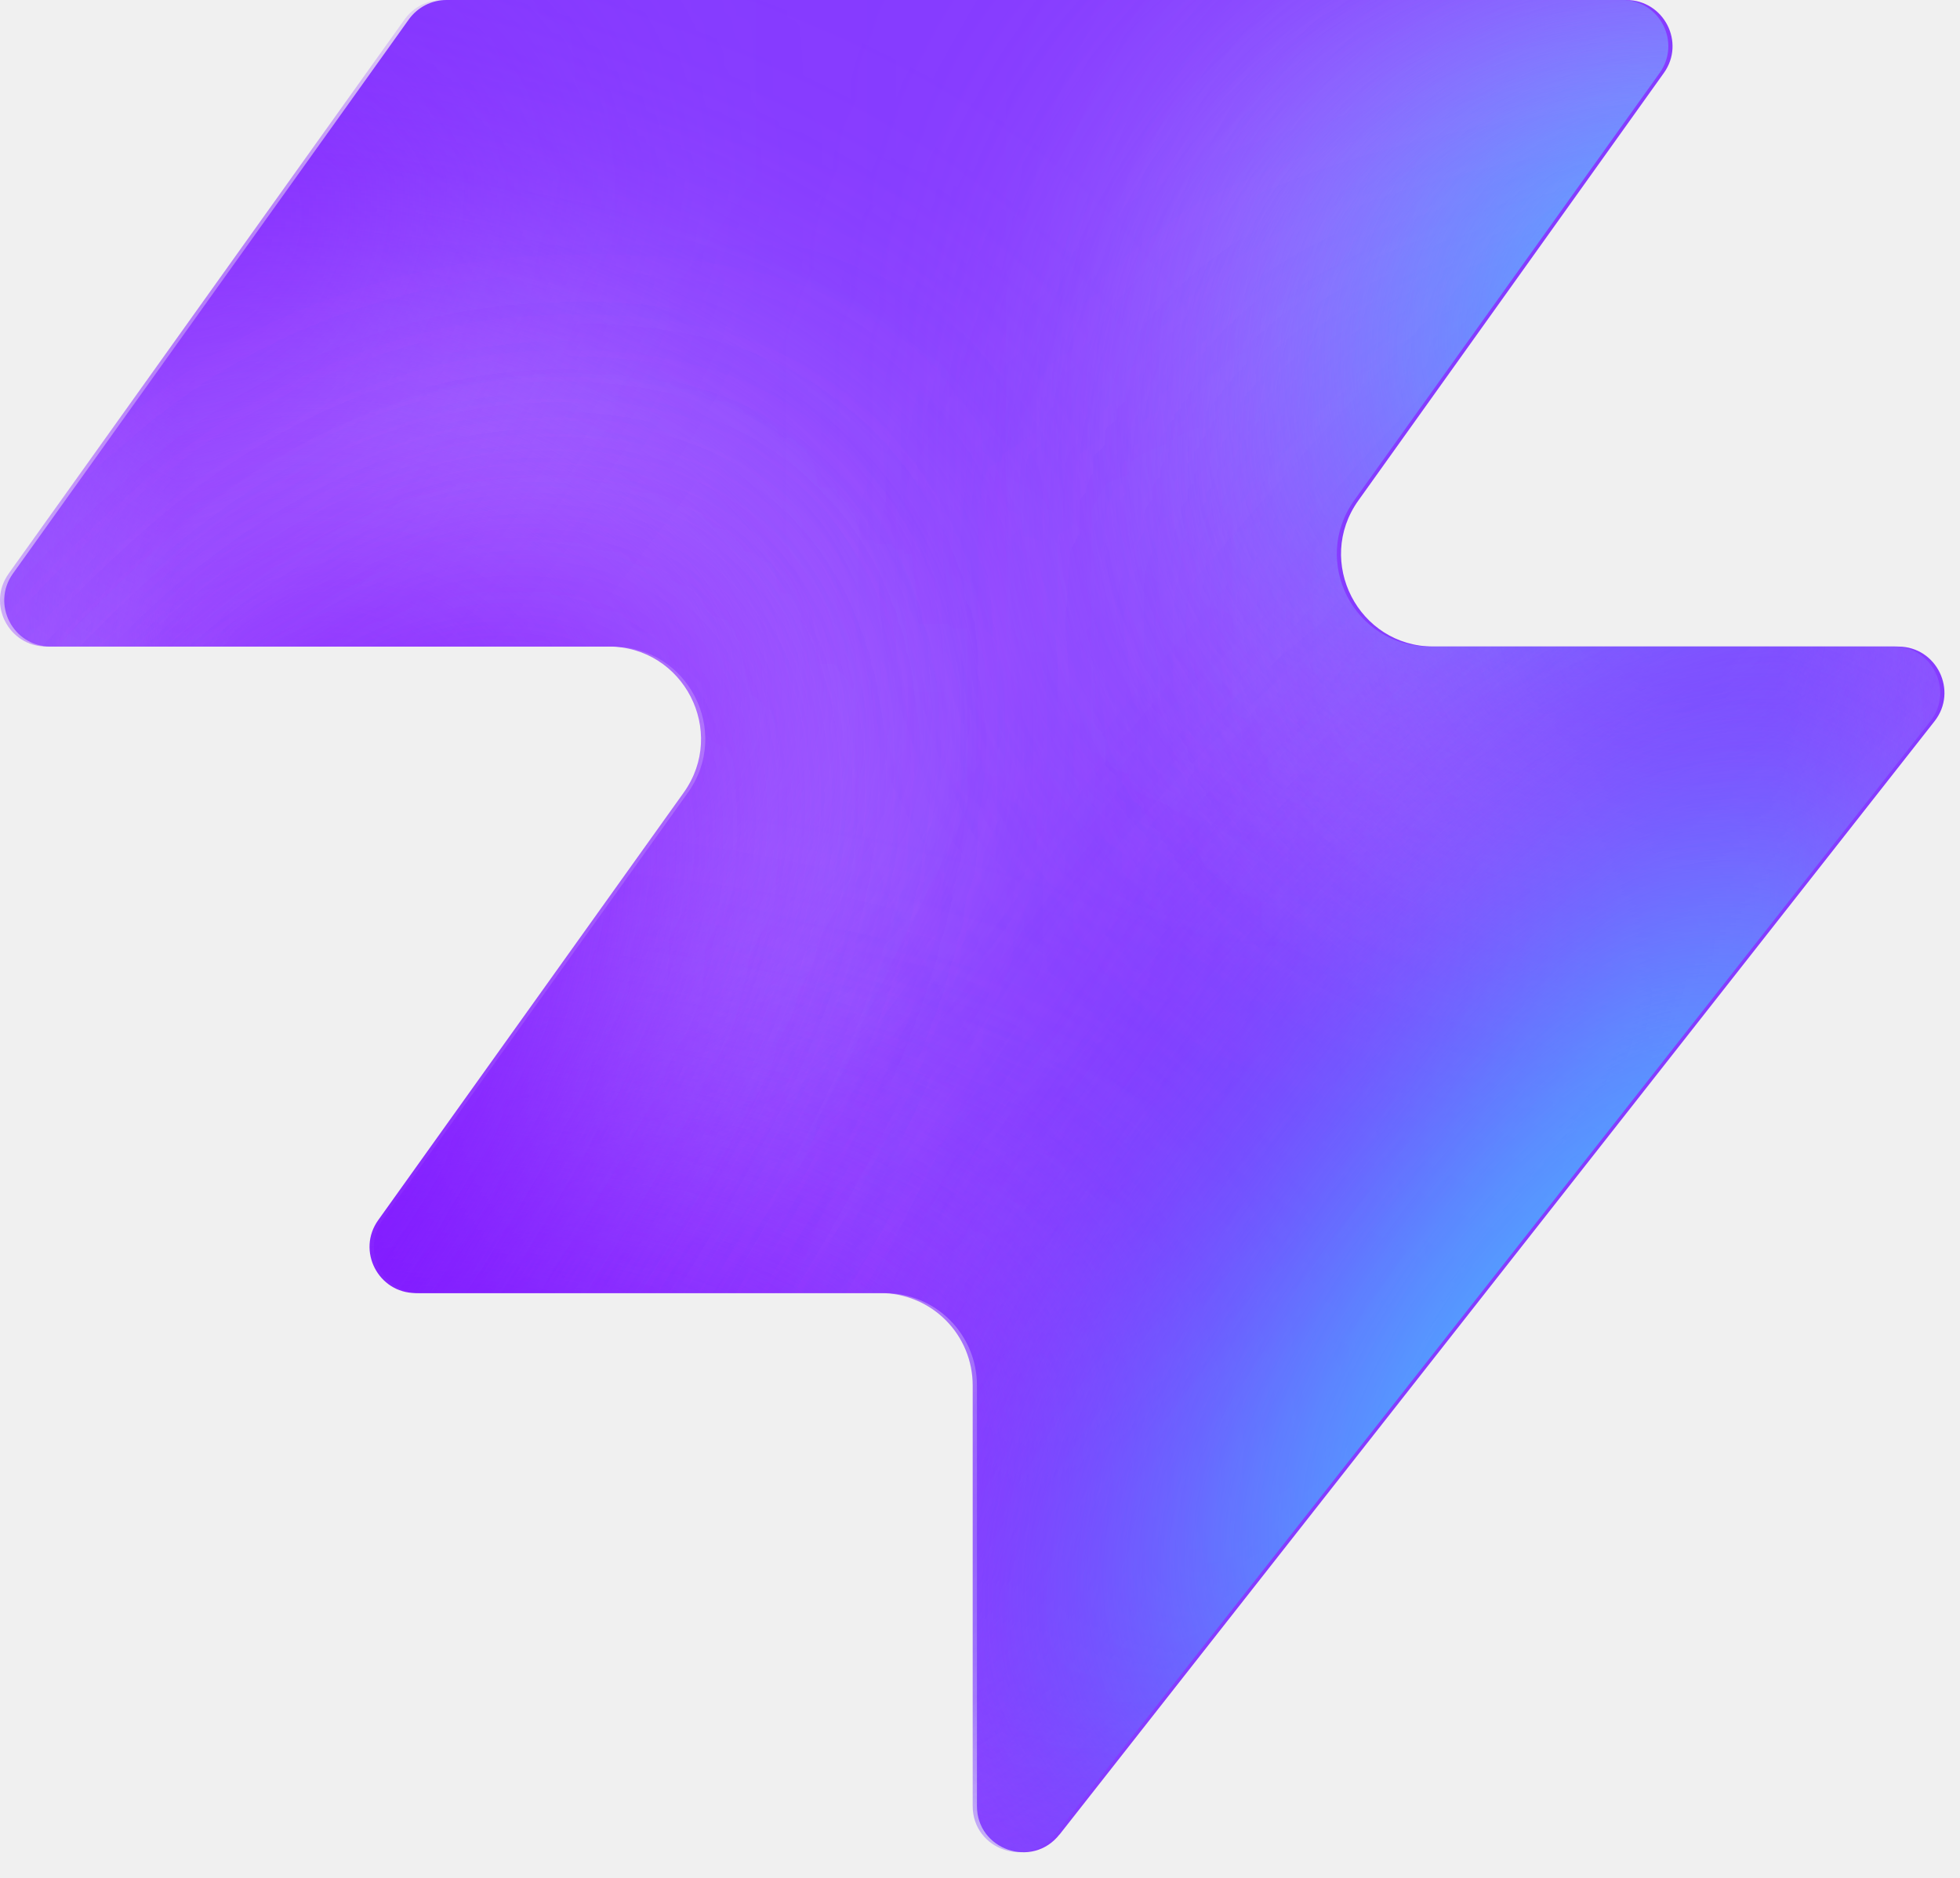
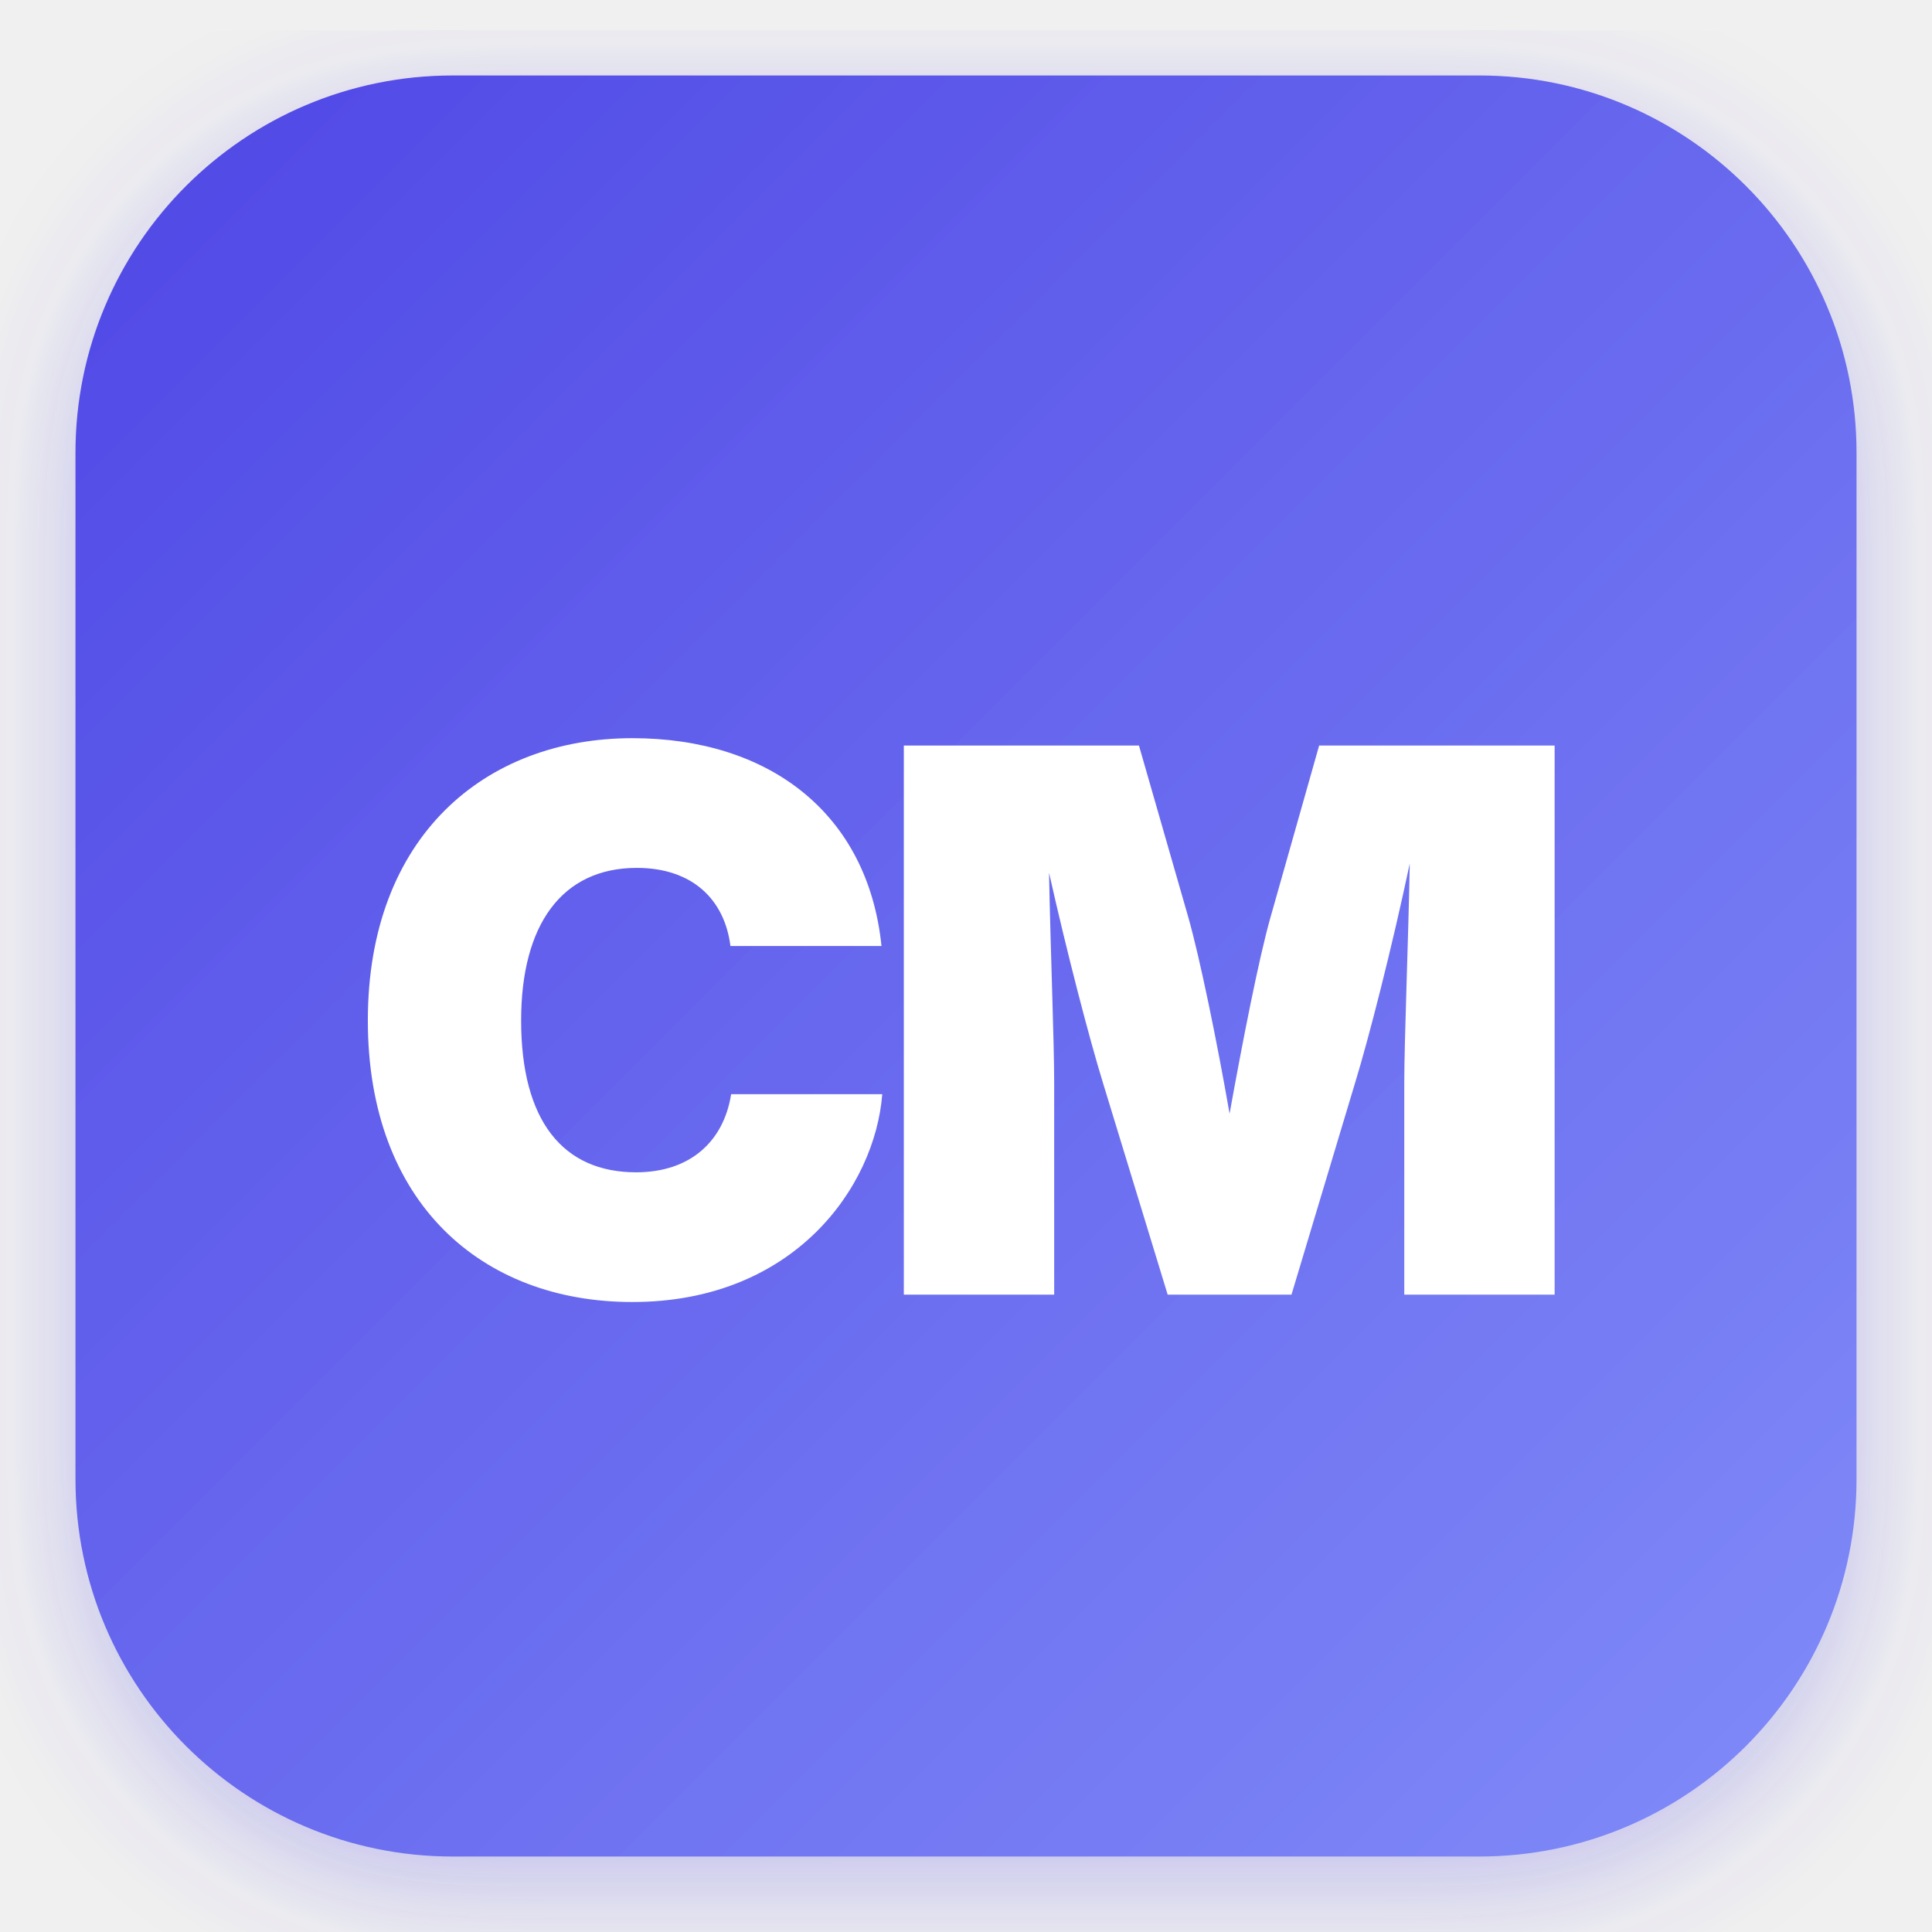
- <svg xmlns="http://www.w3.org/2000/svg" width="48" height="46" fill="none" viewBox="0 0 48 46">
-   <path fill="#863bff" d="M25.946 44.938c-.664.845-2.021.375-2.021-.698V33.937a2.26 2.26 0 0 0-2.262-2.262H10.287c-.92 0-1.456-1.04-.92-1.788l7.48-10.471c1.07-1.497 0-3.578-1.842-3.578H1.237c-.92 0-1.456-1.04-.92-1.788L10.013.474c.214-.297.556-.474.92-.474h28.894c.92 0 1.456 1.04.92 1.788l-7.48 10.471c-1.07 1.498 0 3.579 1.842 3.579h11.377c.943 0 1.473 1.088.89 1.83L25.947 44.94z" style="fill:#863bff;fill:color(display-p3 .525 .23 1);fill-opacity:1" />
-   <mask id="a" width="48" height="46" x="0" y="0" maskUnits="userSpaceOnUse" style="mask-type:alpha">
-     <path fill="#000" d="M25.842 44.938c-.664.844-2.021.375-2.021-.698V33.937a2.26 2.26 0 0 0-2.262-2.262H10.183c-.92 0-1.456-1.04-.92-1.788l7.48-10.471c1.07-1.498 0-3.579-1.842-3.579H1.133c-.92 0-1.456-1.04-.92-1.787L9.91.473c.214-.297.556-.474.92-.474h28.894c.92 0 1.456 1.04.92 1.788l-7.48 10.471c-1.07 1.498 0 3.578 1.842 3.578h11.377c.943 0 1.473 1.088.89 1.832L25.843 44.94z" style="fill:#000;fill-opacity:1" />
-   </mask>
-   <g mask="url(#a)">
-     <g filter="url(#b)">
-       <ellipse cx="5.508" cy="14.704" fill="#ede6ff" rx="5.508" ry="14.704" style="fill:#ede6ff;fill:color(display-p3 .927 .903 1);fill-opacity:1" transform="matrix(.00324 1 1 -.00324 -4.47 31.516)" />
-     </g>
-     <g filter="url(#c)">
-       <ellipse cx="10.399" cy="29.851" fill="#ede6ff" rx="10.399" ry="29.851" style="fill:#ede6ff;fill:color(display-p3 .927 .903 1);fill-opacity:1" transform="matrix(.00324 1 1 -.00324 -39.328 7.883)" />
-     </g>
-     <g filter="url(#d)">
-       <ellipse cx="5.508" cy="30.487" fill="#7e14ff" rx="5.508" ry="30.487" style="fill:#7e14ff;fill:color(display-p3 .492 .077 1);fill-opacity:1" transform="rotate(89.814 -25.913 -14.639)scale(1 -1)" />
-     </g>
-     <g filter="url(#e)">
-       <ellipse cx="5.508" cy="30.599" fill="#7e14ff" rx="5.508" ry="30.599" style="fill:#7e14ff;fill:color(display-p3 .492 .077 1);fill-opacity:1" transform="rotate(89.814 -32.644 -3.334)scale(1 -1)" />
-     </g>
-     <g filter="url(#f)">
-       <ellipse cx="5.508" cy="30.599" fill="#7e14ff" rx="5.508" ry="30.599" style="fill:#7e14ff;fill:color(display-p3 .492 .077 1);fill-opacity:1" transform="matrix(.00324 1 1 -.00324 -34.34 30.47)" />
-     </g>
-     <g filter="url(#g)">
-       <ellipse cx="14.072" cy="22.078" fill="#ede6ff" rx="14.072" ry="22.078" style="fill:#ede6ff;fill:color(display-p3 .927 .903 1);fill-opacity:1" transform="rotate(93.35 24.506 48.493)scale(-1 1)" />
-     </g>
-     <g filter="url(#h)">
-       <ellipse cx="3.47" cy="21.501" fill="#7e14ff" rx="3.47" ry="21.501" style="fill:#7e14ff;fill:color(display-p3 .492 .077 1);fill-opacity:1" transform="rotate(89.009 28.708 47.59)scale(-1 1)" />
-     </g>
-     <g filter="url(#i)">
-       <ellipse cx="3.47" cy="21.501" fill="#7e14ff" rx="3.47" ry="21.501" style="fill:#7e14ff;fill:color(display-p3 .492 .077 1);fill-opacity:1" transform="rotate(89.009 28.708 47.59)scale(-1 1)" />
-     </g>
-     <g filter="url(#j)">
-       <ellipse cx=".387" cy="8.972" fill="#7e14ff" rx="4.407" ry="29.108" style="fill:#7e14ff;fill:color(display-p3 .492 .077 1);fill-opacity:1" transform="rotate(39.51 .387 8.972)" />
-     </g>
-     <g filter="url(#k)">
-       <ellipse cx="47.523" cy="-6.092" fill="#7e14ff" rx="4.407" ry="29.108" style="fill:#7e14ff;fill:color(display-p3 .492 .077 1);fill-opacity:1" transform="rotate(37.892 47.523 -6.092)" />
-     </g>
-     <g filter="url(#l)">
-       <ellipse cx="41.412" cy="6.333" fill="#47bfff" rx="5.971" ry="9.665" style="fill:#47bfff;fill:color(display-p3 .28 .748 1);fill-opacity:1" transform="rotate(37.892 41.412 6.333)" />
-     </g>
-     <g filter="url(#m)">
-       <ellipse cx="-1.879" cy="38.332" fill="#7e14ff" rx="4.407" ry="29.108" style="fill:#7e14ff;fill:color(display-p3 .492 .077 1);fill-opacity:1" transform="rotate(37.892 -1.88 38.332)" />
-     </g>
-     <g filter="url(#n)">
-       <ellipse cx="-1.879" cy="38.332" fill="#7e14ff" rx="4.407" ry="29.108" style="fill:#7e14ff;fill:color(display-p3 .492 .077 1);fill-opacity:1" transform="rotate(37.892 -1.88 38.332)" />
-     </g>
-     <g filter="url(#o)">
-       <ellipse cx="35.651" cy="29.907" fill="#7e14ff" rx="4.407" ry="29.108" style="fill:#7e14ff;fill:color(display-p3 .492 .077 1);fill-opacity:1" transform="rotate(37.892 35.651 29.907)" />
-     </g>
-     <g filter="url(#p)">
-       <ellipse cx="38.418" cy="32.4" fill="#47bfff" rx="5.971" ry="15.297" style="fill:#47bfff;fill:color(display-p3 .28 .748 1);fill-opacity:1" transform="rotate(37.892 38.418 32.4)" />
-     </g>
-   </g>
+ <svg xmlns="http://www.w3.org/2000/svg" viewBox="0 0 512 512" width="100%" height="100%">
  <defs>
-     <filter id="b" width="60.045" height="41.654" x="-19.77" y="16.149" color-interpolation-filters="sRGB" filterUnits="userSpaceOnUse">
-       <feFlood flood-opacity="0" result="BackgroundImageFix" />
-       <feBlend in="SourceGraphic" in2="BackgroundImageFix" result="shape" />
-       <feGaussianBlur result="effect1_foregroundBlur_2002_17158" stdDeviation="7.659" />
-     </filter>
-     <filter id="c" width="90.34" height="51.437" x="-54.613" y="-7.533" color-interpolation-filters="sRGB" filterUnits="userSpaceOnUse">
-       <feFlood flood-opacity="0" result="BackgroundImageFix" />
-       <feBlend in="SourceGraphic" in2="BackgroundImageFix" result="shape" />
-       <feGaussianBlur result="effect1_foregroundBlur_2002_17158" stdDeviation="7.659" />
-     </filter>
-     <filter id="d" width="79.355" height="29.4" x="-49.64" y="2.03" color-interpolation-filters="sRGB" filterUnits="userSpaceOnUse">
-       <feFlood flood-opacity="0" result="BackgroundImageFix" />
-       <feBlend in="SourceGraphic" in2="BackgroundImageFix" result="shape" />
-       <feGaussianBlur result="effect1_foregroundBlur_2002_17158" stdDeviation="4.596" />
-     </filter>
-     <filter id="e" width="79.579" height="29.4" x="-45.045" y="20.029" color-interpolation-filters="sRGB" filterUnits="userSpaceOnUse">
-       <feFlood flood-opacity="0" result="BackgroundImageFix" />
-       <feBlend in="SourceGraphic" in2="BackgroundImageFix" result="shape" />
-       <feGaussianBlur result="effect1_foregroundBlur_2002_17158" stdDeviation="4.596" />
-     </filter>
-     <filter id="f" width="79.579" height="29.4" x="-43.513" y="21.178" color-interpolation-filters="sRGB" filterUnits="userSpaceOnUse">
-       <feFlood flood-opacity="0" result="BackgroundImageFix" />
-       <feBlend in="SourceGraphic" in2="BackgroundImageFix" result="shape" />
-       <feGaussianBlur result="effect1_foregroundBlur_2002_17158" stdDeviation="4.596" />
-     </filter>
-     <filter id="g" width="74.749" height="58.852" x="15.756" y="-17.901" color-interpolation-filters="sRGB" filterUnits="userSpaceOnUse">
-       <feFlood flood-opacity="0" result="BackgroundImageFix" />
-       <feBlend in="SourceGraphic" in2="BackgroundImageFix" result="shape" />
-       <feGaussianBlur result="effect1_foregroundBlur_2002_17158" stdDeviation="7.659" />
-     </filter>
-     <filter id="h" width="61.377" height="25.362" x="23.548" y="2.284" color-interpolation-filters="sRGB" filterUnits="userSpaceOnUse">
-       <feFlood flood-opacity="0" result="BackgroundImageFix" />
-       <feBlend in="SourceGraphic" in2="BackgroundImageFix" result="shape" />
-       <feGaussianBlur result="effect1_foregroundBlur_2002_17158" stdDeviation="4.596" />
-     </filter>
-     <filter id="i" width="61.377" height="25.362" x="23.548" y="2.284" color-interpolation-filters="sRGB" filterUnits="userSpaceOnUse">
-       <feFlood flood-opacity="0" result="BackgroundImageFix" />
-       <feBlend in="SourceGraphic" in2="BackgroundImageFix" result="shape" />
-       <feGaussianBlur result="effect1_foregroundBlur_2002_17158" stdDeviation="4.596" />
-     </filter>
-     <filter id="j" width="56.045" height="63.649" x="-27.636" y="-22.853" color-interpolation-filters="sRGB" filterUnits="userSpaceOnUse">
-       <feFlood flood-opacity="0" result="BackgroundImageFix" />
-       <feBlend in="SourceGraphic" in2="BackgroundImageFix" result="shape" />
-       <feGaussianBlur result="effect1_foregroundBlur_2002_17158" stdDeviation="4.596" />
-     </filter>
-     <filter id="k" width="54.814" height="64.646" x="20.116" y="-38.415" color-interpolation-filters="sRGB" filterUnits="userSpaceOnUse">
-       <feFlood flood-opacity="0" result="BackgroundImageFix" />
-       <feBlend in="SourceGraphic" in2="BackgroundImageFix" result="shape" />
-       <feGaussianBlur result="effect1_foregroundBlur_2002_17158" stdDeviation="4.596" />
-     </filter>
-     <filter id="l" width="33.541" height="35.313" x="24.641" y="-11.323" color-interpolation-filters="sRGB" filterUnits="userSpaceOnUse">
-       <feFlood flood-opacity="0" result="BackgroundImageFix" />
-       <feBlend in="SourceGraphic" in2="BackgroundImageFix" result="shape" />
-       <feGaussianBlur result="effect1_foregroundBlur_2002_17158" stdDeviation="4.596" />
-     </filter>
-     <filter id="m" width="54.814" height="64.646" x="-29.286" y="6.009" color-interpolation-filters="sRGB" filterUnits="userSpaceOnUse">
-       <feFlood flood-opacity="0" result="BackgroundImageFix" />
-       <feBlend in="SourceGraphic" in2="BackgroundImageFix" result="shape" />
-       <feGaussianBlur result="effect1_foregroundBlur_2002_17158" stdDeviation="4.596" />
-     </filter>
-     <filter id="n" width="54.814" height="64.646" x="-29.286" y="6.009" color-interpolation-filters="sRGB" filterUnits="userSpaceOnUse">
-       <feFlood flood-opacity="0" result="BackgroundImageFix" />
-       <feBlend in="SourceGraphic" in2="BackgroundImageFix" result="shape" />
-       <feGaussianBlur result="effect1_foregroundBlur_2002_17158" stdDeviation="4.596" />
-     </filter>
-     <filter id="o" width="54.814" height="64.646" x="8.244" y="-2.416" color-interpolation-filters="sRGB" filterUnits="userSpaceOnUse">
-       <feFlood flood-opacity="0" result="BackgroundImageFix" />
-       <feBlend in="SourceGraphic" in2="BackgroundImageFix" result="shape" />
-       <feGaussianBlur result="effect1_foregroundBlur_2002_17158" stdDeviation="4.596" />
-     </filter>
-     <filter id="p" width="39.409" height="43.623" x="18.713" y="10.588" color-interpolation-filters="sRGB" filterUnits="userSpaceOnUse">
-       <feFlood flood-opacity="0" result="BackgroundImageFix" />
-       <feBlend in="SourceGraphic" in2="BackgroundImageFix" result="shape" />
-       <feGaussianBlur result="effect1_foregroundBlur_2002_17158" stdDeviation="4.596" />
+     <linearGradient id="bgGrad" x1="0%" y1="0%" x2="100%" y2="100%">
+       <stop offset="0%" stop-color="#4f46e5" />
+       <stop offset="100%" stop-color="#818cf8" />
+     </linearGradient>
+     <filter id="shadow" x="-10%" y="-10%" width="120%" height="120%">
+       <feDropShadow dx="0" dy="8" stdDeviation="16" flood-color="#4f46e5" flood-opacity="0.3" />
    </filter>
  </defs>
+   <rect width="472" height="472" x="20" y="20" rx="100" fill="url(#bgGrad)" filter="url(#shadow)" />
+   <text x="50%" y="52%" font-family="system-ui, -apple-system, sans-serif" font-size="200" font-weight="900" fill="#ffffff" text-anchor="middle" dominant-baseline="middle" letter-spacing="-10">CM</text>
</svg>
